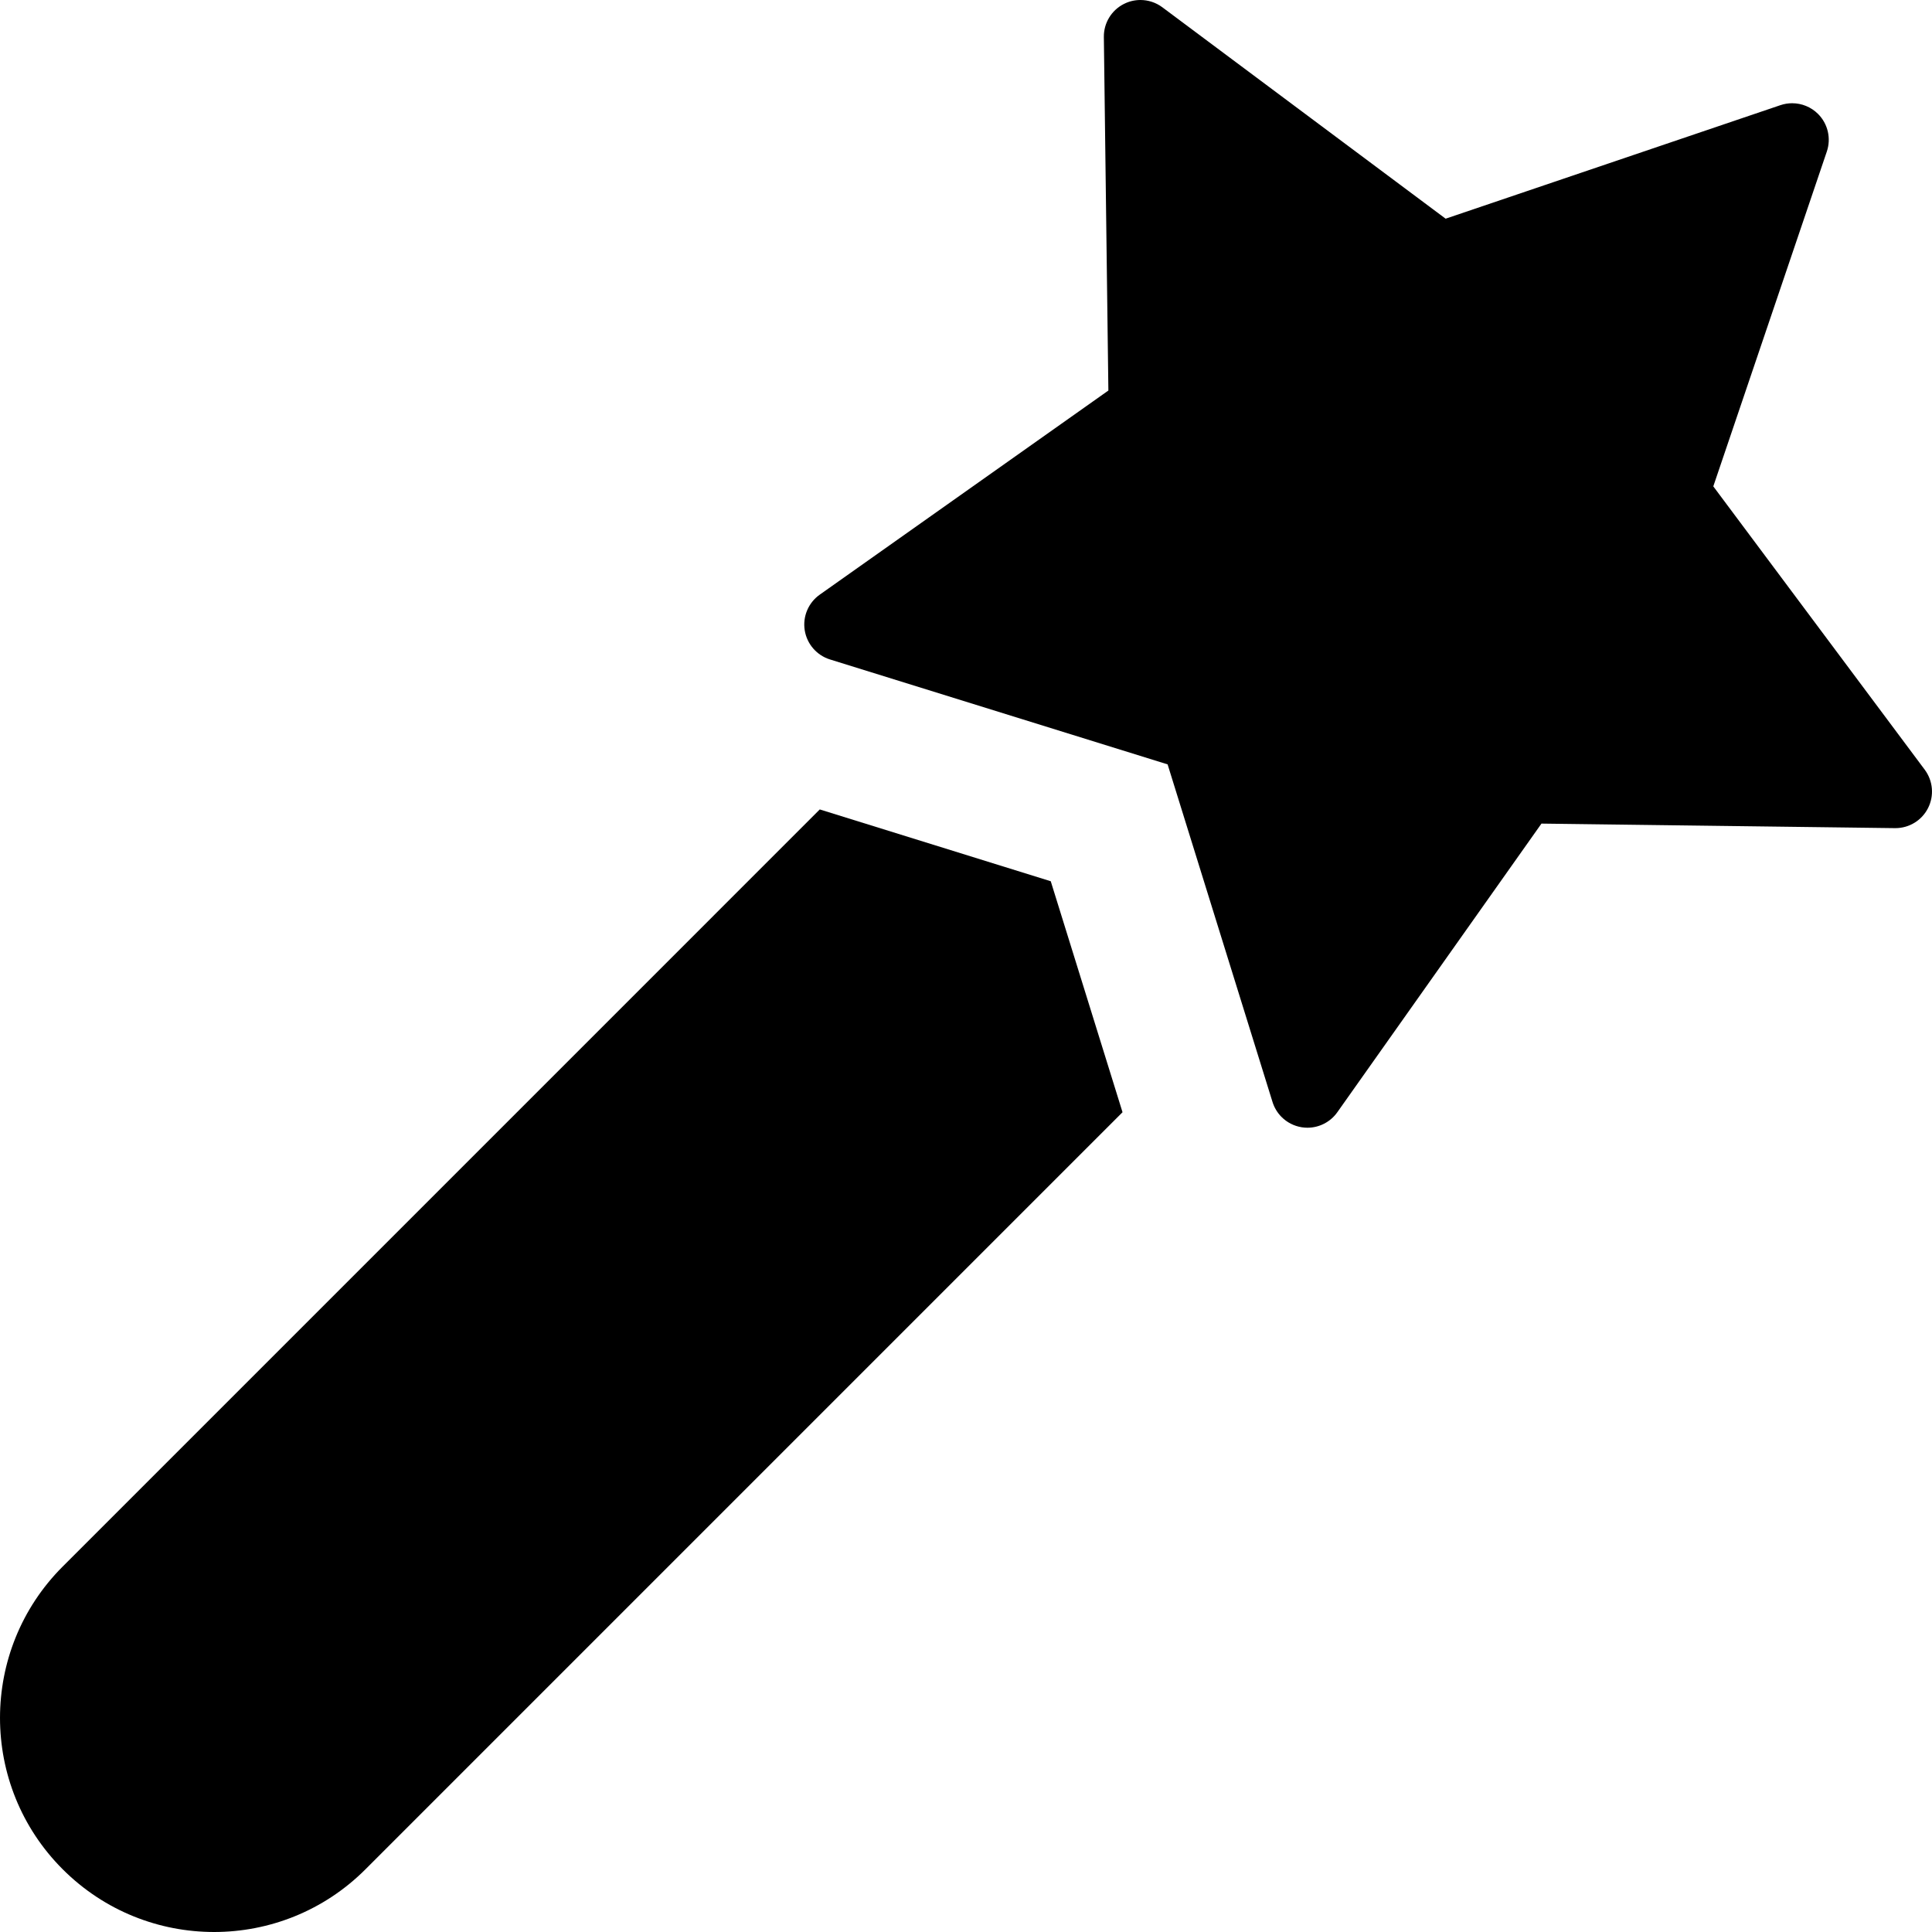
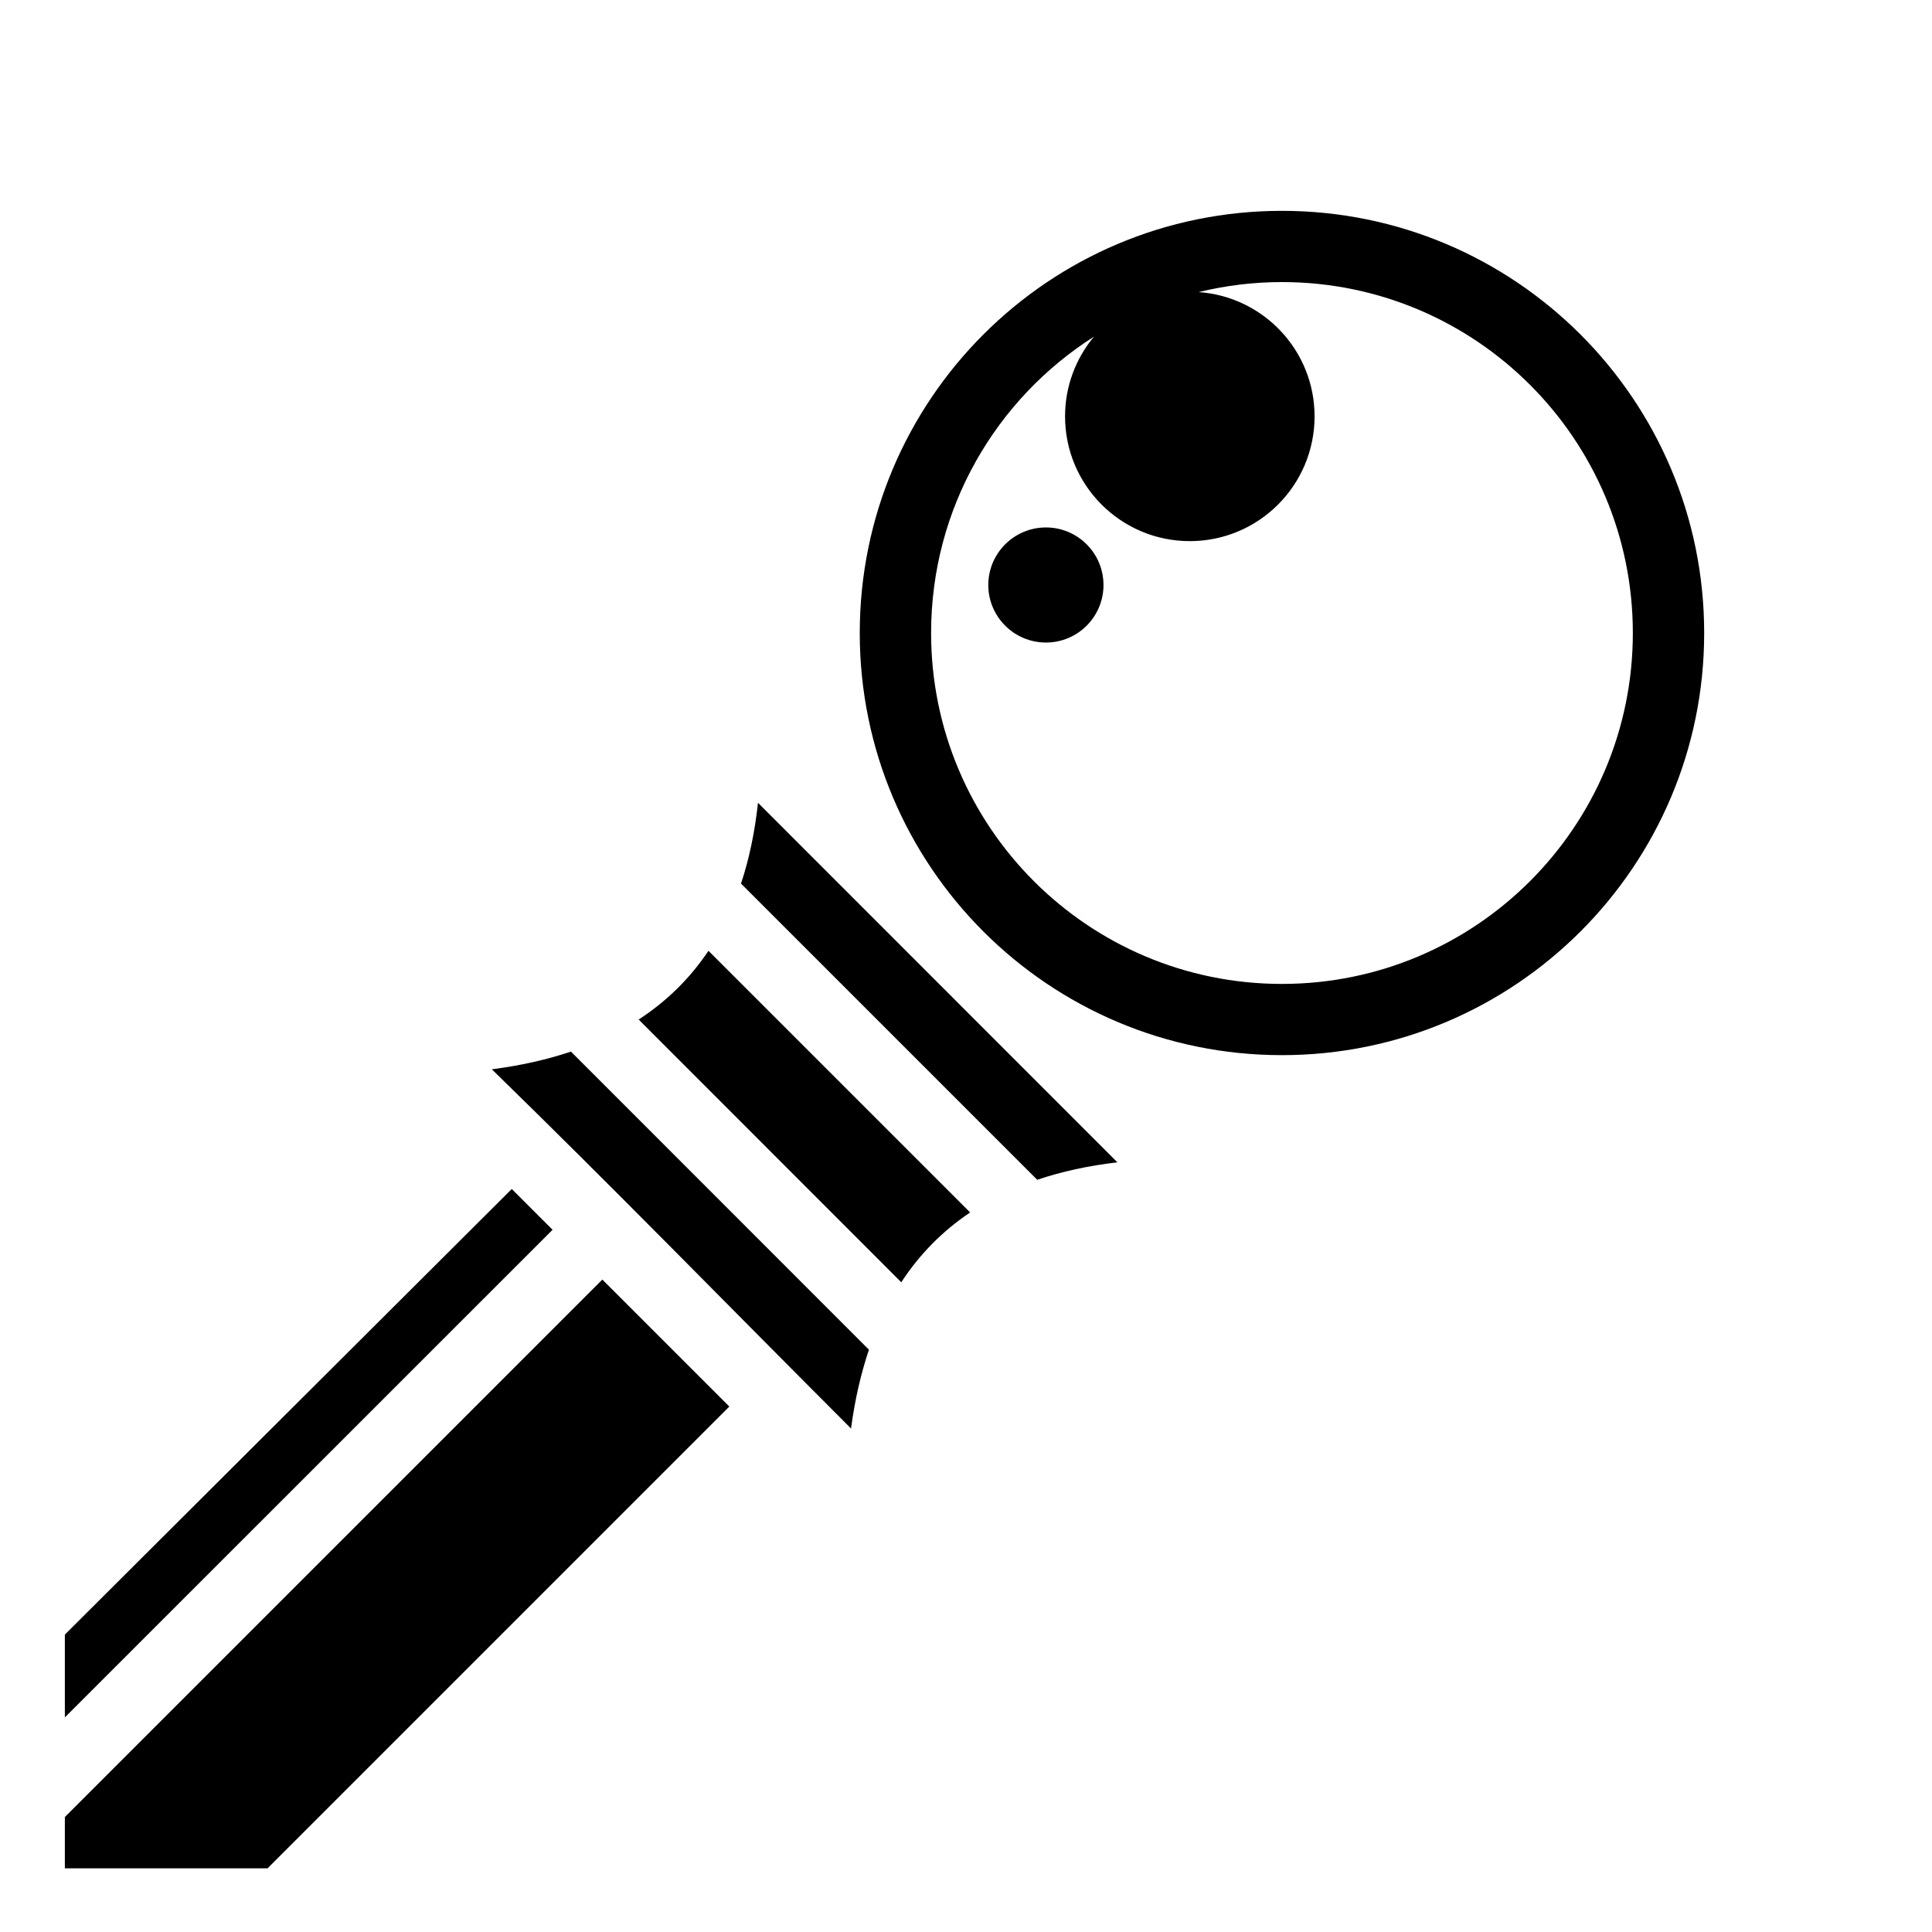
- <svg xmlns="http://www.w3.org/2000/svg" fill="#000000" height="800px" width="800px" version="1.1" id="Capa_1" viewBox="0 0 612.003 612.003" xml:space="preserve">
-   <g>
-     <g>
-       <path d="M609.707,243.824l-66.984-89.758l35.964-106.065c1.414-4.175,0.336-8.792-2.781-11.905    c-2.21-2.21-5.177-3.394-8.203-3.394c-1.239,0-2.493,0.199-3.708,0.608l-106.06,35.964L368.18,2.294    C366.136,0.774,363.698,0,361.248,0c-1.794,0-3.597,0.416-5.254,1.263c-3.929,1.998-6.385,6.055-6.325,10.464l1.434,111.983    l-91.441,64.667c-3.595,2.542-5.438,6.92-4.75,11.265c0.69,4.358,3.794,7.942,8.004,9.254l106.948,33.236L403.1,349.086    c0.571,1.825,1.566,3.451,2.869,4.748c1.701,1.704,3.918,2.856,6.385,3.254c0.602,0.095,1.208,0.142,1.807,0.142    c3.721,0,7.27-1.801,9.458-4.896l64.672-91.441l111.972,1.436c0.049,0,0.095,0,0.142,0c4.361,0,8.345-2.434,10.33-6.319    C612.74,252.078,612.336,247.361,609.707,243.824z" />
-       <path d="M259.681,256.408L19.864,496.23c-26.484,26.48-26.48,69.422,0,95.906c26.486,26.489,69.426,26.489,95.906,0.007    l239.815-239.82l-22.736-73.169L259.681,256.408z" />
-     </g>
-   </g>
+ <svg xmlns="http://www.w3.org/2000/svg" width="800px" height="800px" viewBox="0 0 512 512">
+   <path fill="#000000" d="M339.72 55.875c-61.792 0-111.876 50.08-111.876 111.875 0 61.79 50.08 111.875 111.875 111.875 61.79 0 111.905-50.08 111.905-111.875 0-61.79-50.112-111.875-111.906-111.875zm0 18.875c51.36 0 93 41.642 93 93 0 51.362-41.643 93-93 93-51.363 0-92.97-41.642-92.97-93 0-33.034 17.208-62.033 43.156-78.53-4.767 5.728-7.656 13.088-7.656 21.124 0 18.257 14.806 33.062 33.063 33.062 18.256 0 33.062-14.805 33.062-33.062 0-17.464-13.562-31.73-30.72-32.938 7.073-1.72 14.46-2.656 22.064-2.656zm-62.533 65.03c-8.418 0-15.28 6.825-15.28 15.25 0 8.42 6.854 15.25 15.28 15.25 8.42 0 15.25-6.822 15.25-15.25 0-8.418-6.823-15.25-15.25-15.25zm-76.312 72.97c-.846 7.796-2.342 14.92-4.5 21.406l78.5 78.5c6.444-2.173 13.523-3.733 21.25-4.625l-95.25-95.28zm-13.125 39.22c-4.91 7.335-11.078 13.393-18.5 18.218l69.594 69.625c4.842-7.41 10.92-13.58 18.25-18.5L187.75 251.97zm-36.438 26.718c-6.406 2.136-13.398 3.716-20.968 4.687 32.544 31.712 62.545 62.546 95.187 95.188 1.003-7.534 2.595-14.498 4.75-20.875l-78.968-79zm-15.687 36.406L17.187 433.188v21.937l129.25-129.22-10.812-10.81zm24 24L17.187 481.53v13.595h53.72L193.28 372.75l-33.655-33.656z" />
</svg>
